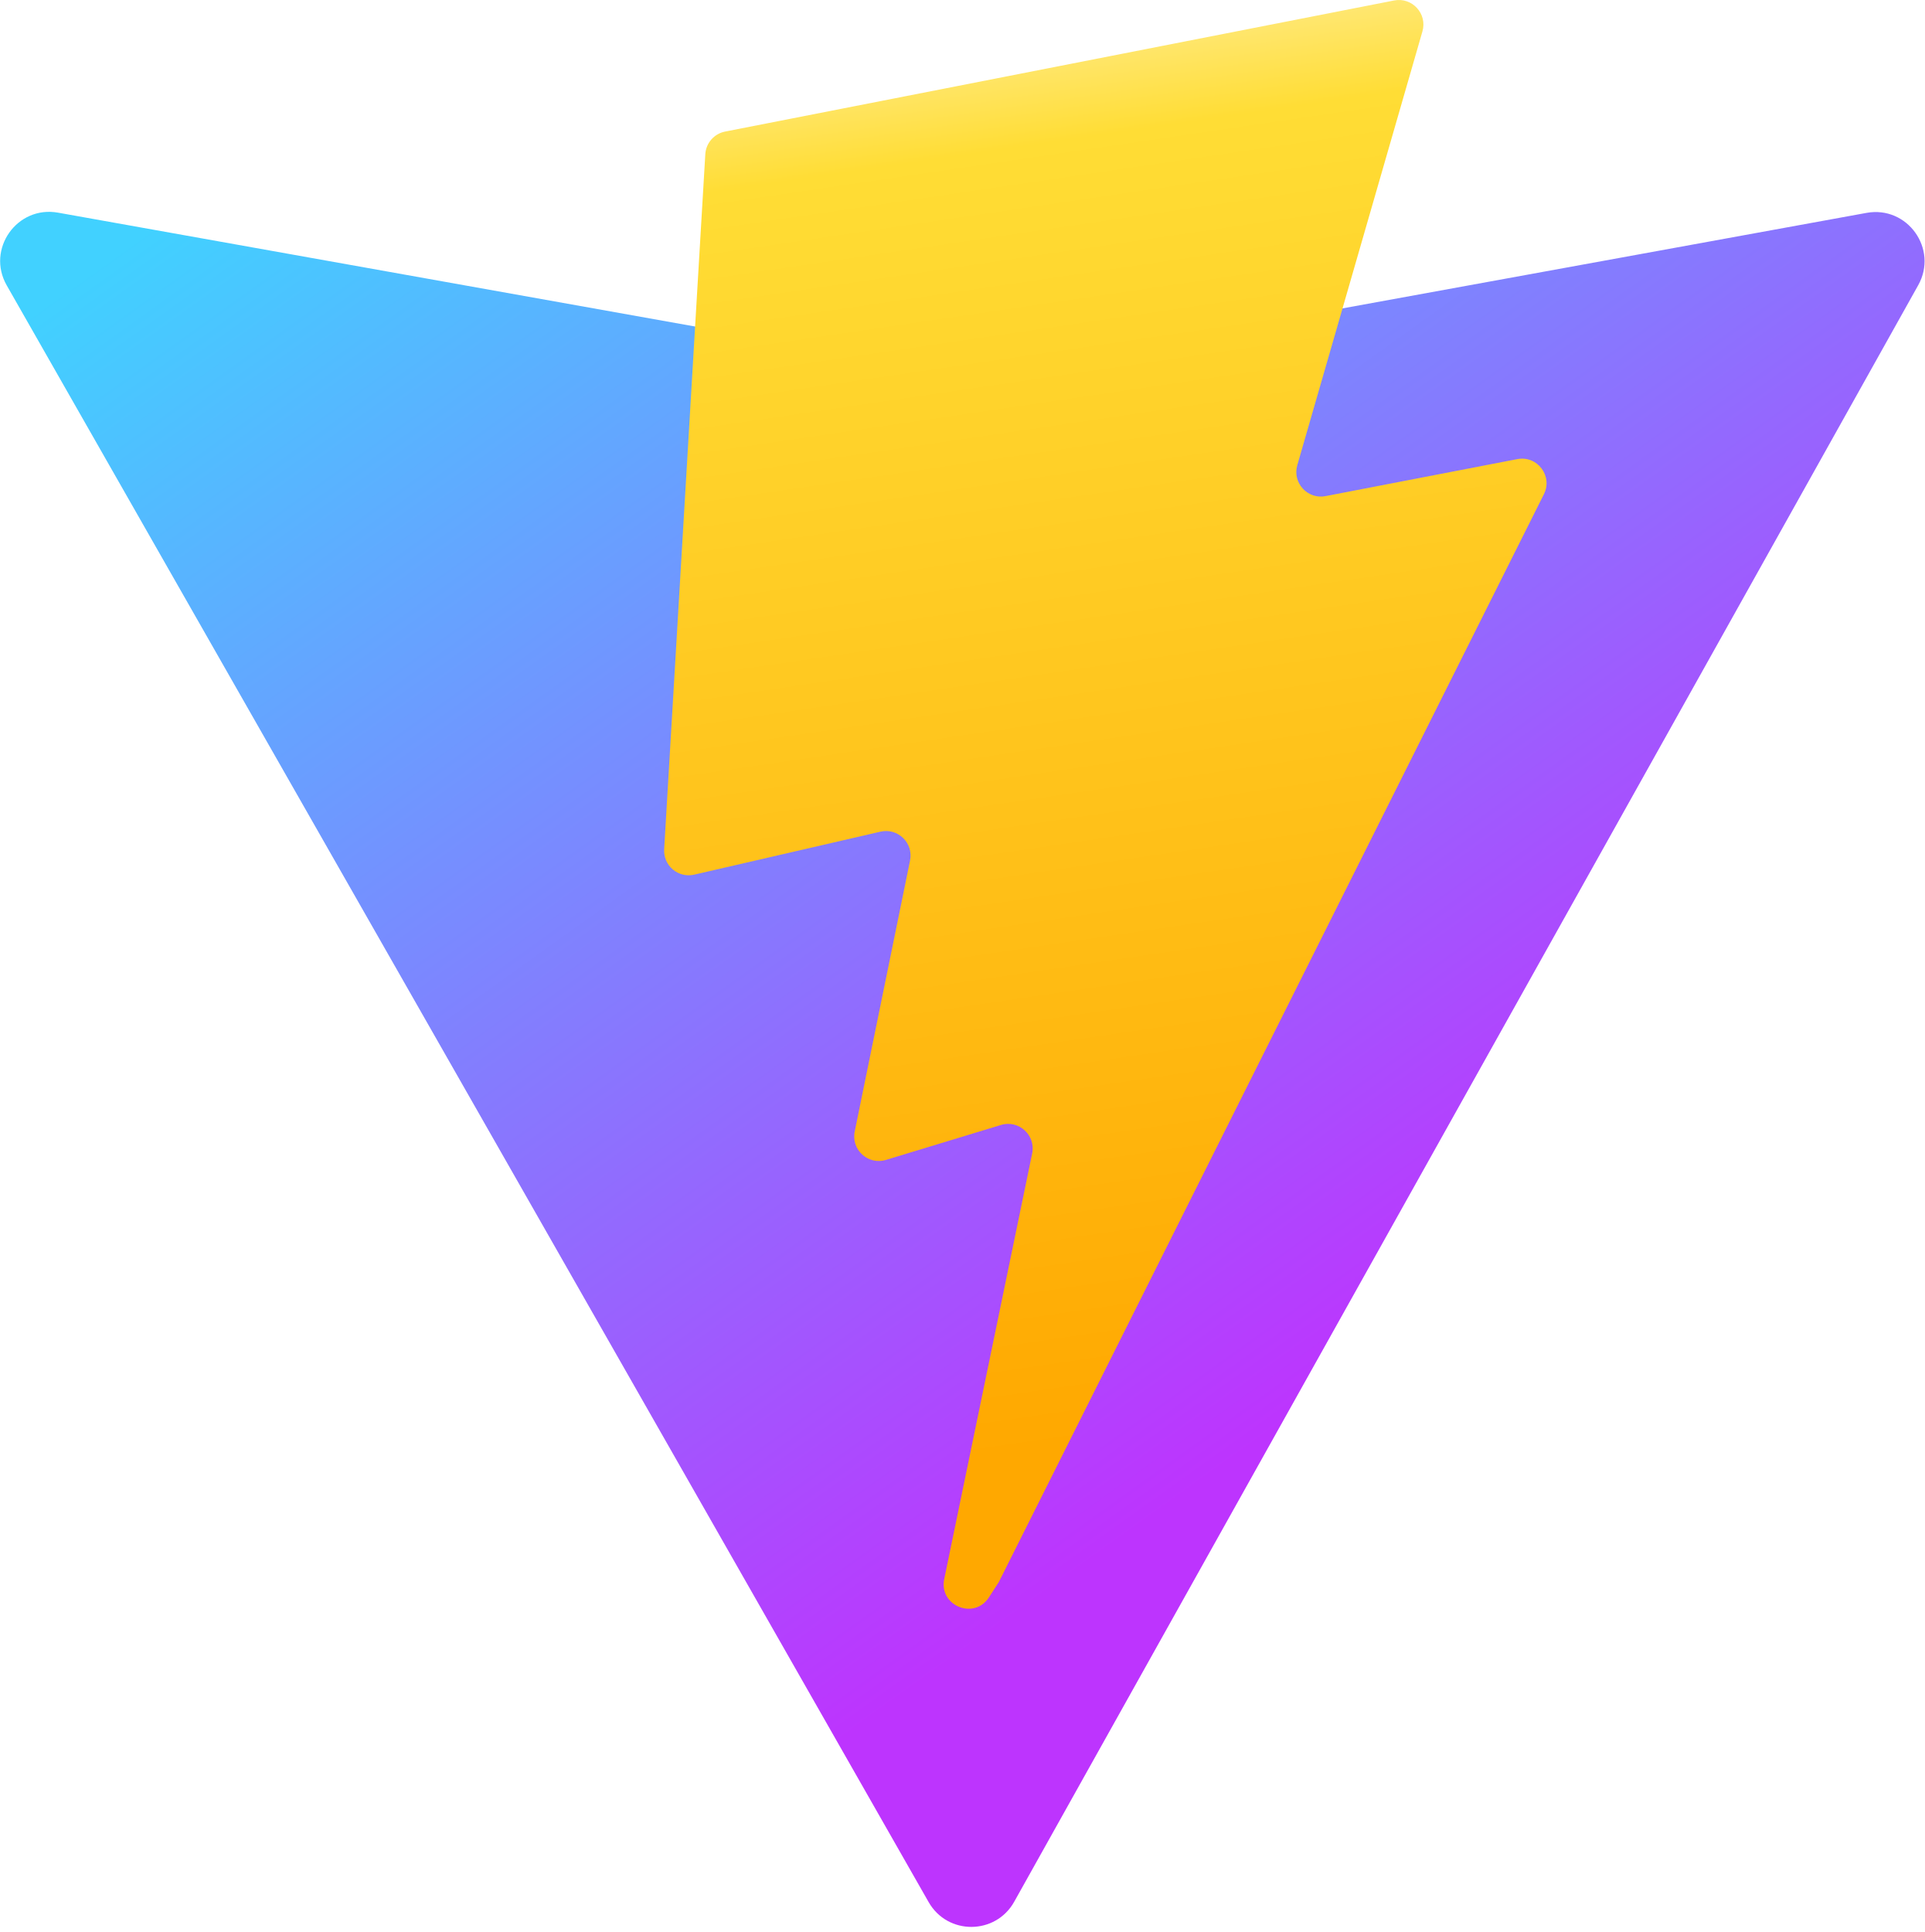
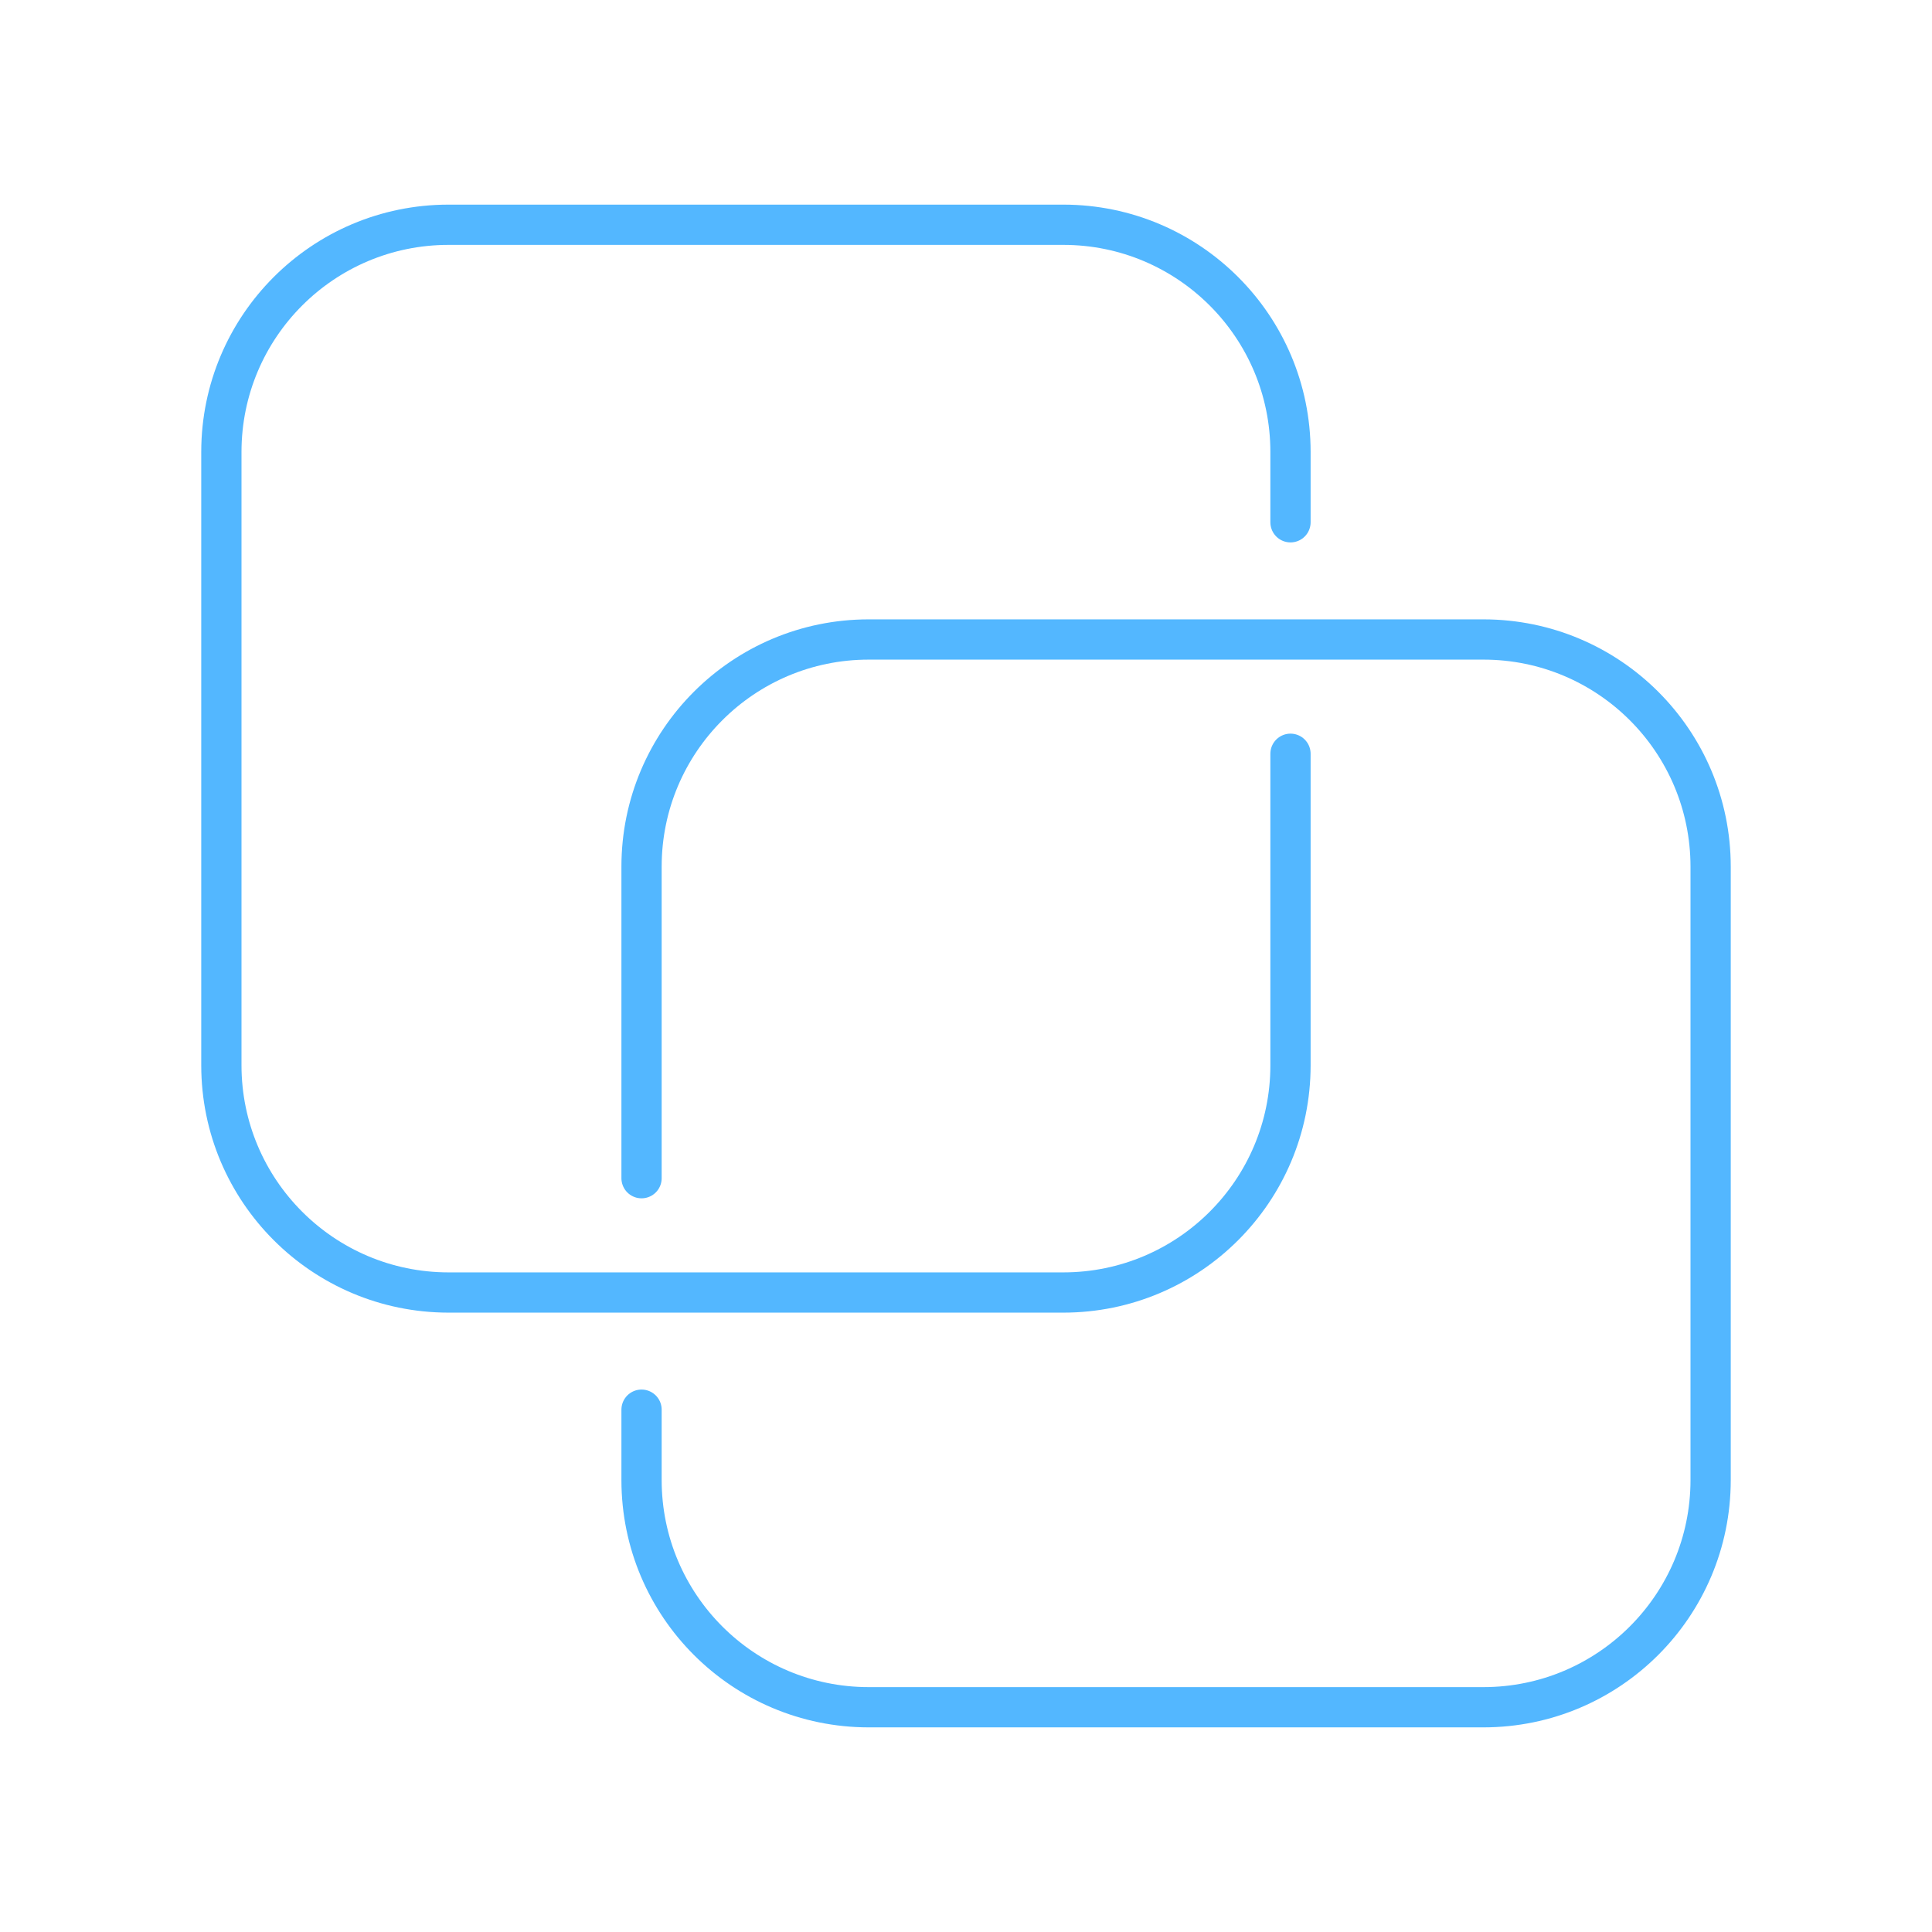
- <svg xmlns="http://www.w3.org/2000/svg" aria-hidden="true" role="img" class="iconify iconify--logos" width="31.88" height="32" preserveAspectRatio="xMidYMid meet" viewBox="0 0 256 257">
+ <svg xmlns="http://www.w3.org/2000/svg" width="800px" height="800px" viewBox="0 0 48 48">
  <defs>
-     <linearGradient id="IconifyId1813088fe1fbc01fb466" x1="-.828%" x2="57.636%" y1="7.652%" y2="78.411%">
-       <stop offset="0%" stop-color="#41D1FF" />
-       <stop offset="100%" stop-color="#BD34FE" />
-     </linearGradient>
-     <linearGradient id="IconifyId1813088fe1fbc01fb467" x1="43.376%" x2="50.316%" y1="2.242%" y2="89.03%">
-       <stop offset="0%" stop-color="#FFEA83" />
-       <stop offset="8.333%" stop-color="#FFDD35" />
-       <stop offset="100%" stop-color="#FFA800" />
-     </linearGradient>
+     <style>.a{fill:none;stroke:#53b7ff;stroke-linecap:round;stroke-linejoin:round;}</style>
  </defs>
-   <path fill="url(#IconifyId1813088fe1fbc01fb466)" d="M255.153 37.938L134.897 252.976c-2.483 4.44-8.862 4.466-11.382.048L.875 37.958c-2.746-4.814 1.371-10.646 6.827-9.67l120.385 21.517a6.537 6.537 0 0 0 2.322-.004l117.867-21.483c5.438-.991 9.574 4.796 6.877 9.62Z" />
-   <path fill="url(#IconifyId1813088fe1fbc01fb467)" d="M185.432.063L96.44 17.501a3.268 3.268 0 0 0-2.634 3.014l-5.474 92.456a3.268 3.268 0 0 0 3.997 3.378l24.777-5.718c2.318-.535 4.413 1.507 3.936 3.838l-7.361 36.047c-.495 2.426 1.782 4.5 4.151 3.78l15.304-4.649c2.372-.72 4.652 1.36 4.15 3.788l-11.698 56.621c-.732 3.542 3.979 5.473 5.943 2.437l1.313-2.028l72.516-144.72c1.215-2.423-.88-5.186-3.54-4.672l-25.505 4.922c-2.396.462-4.435-1.77-3.759-4.114l16.646-57.705c.677-2.35-1.37-4.583-3.769-4.113Z" />
+   <path class="a" d="M32.062,12.976v-1.75A5.645,5.645,0,0,0,26.42,5.584H11.142A5.645,5.645 ,0,0,0,5.5,11.226V26.47a5.646,5.646,0,0,0,5.642,5.642H26.42A5.645,5.645,0,0,0,32.062,26.47v-7.743" />
+   <path class="a" d="M15.939,35.023v1.751a5.645,5.645,0,0,0,5.642,5.642H36.858A5.646,5.646,0,0,0, 42.5,36.774V21.53a5.645,5.645,0,0,0-5.642-5.642H21.581A5.644,5.644,0,0,0,15.939,21.53v7.742" />
</svg>
